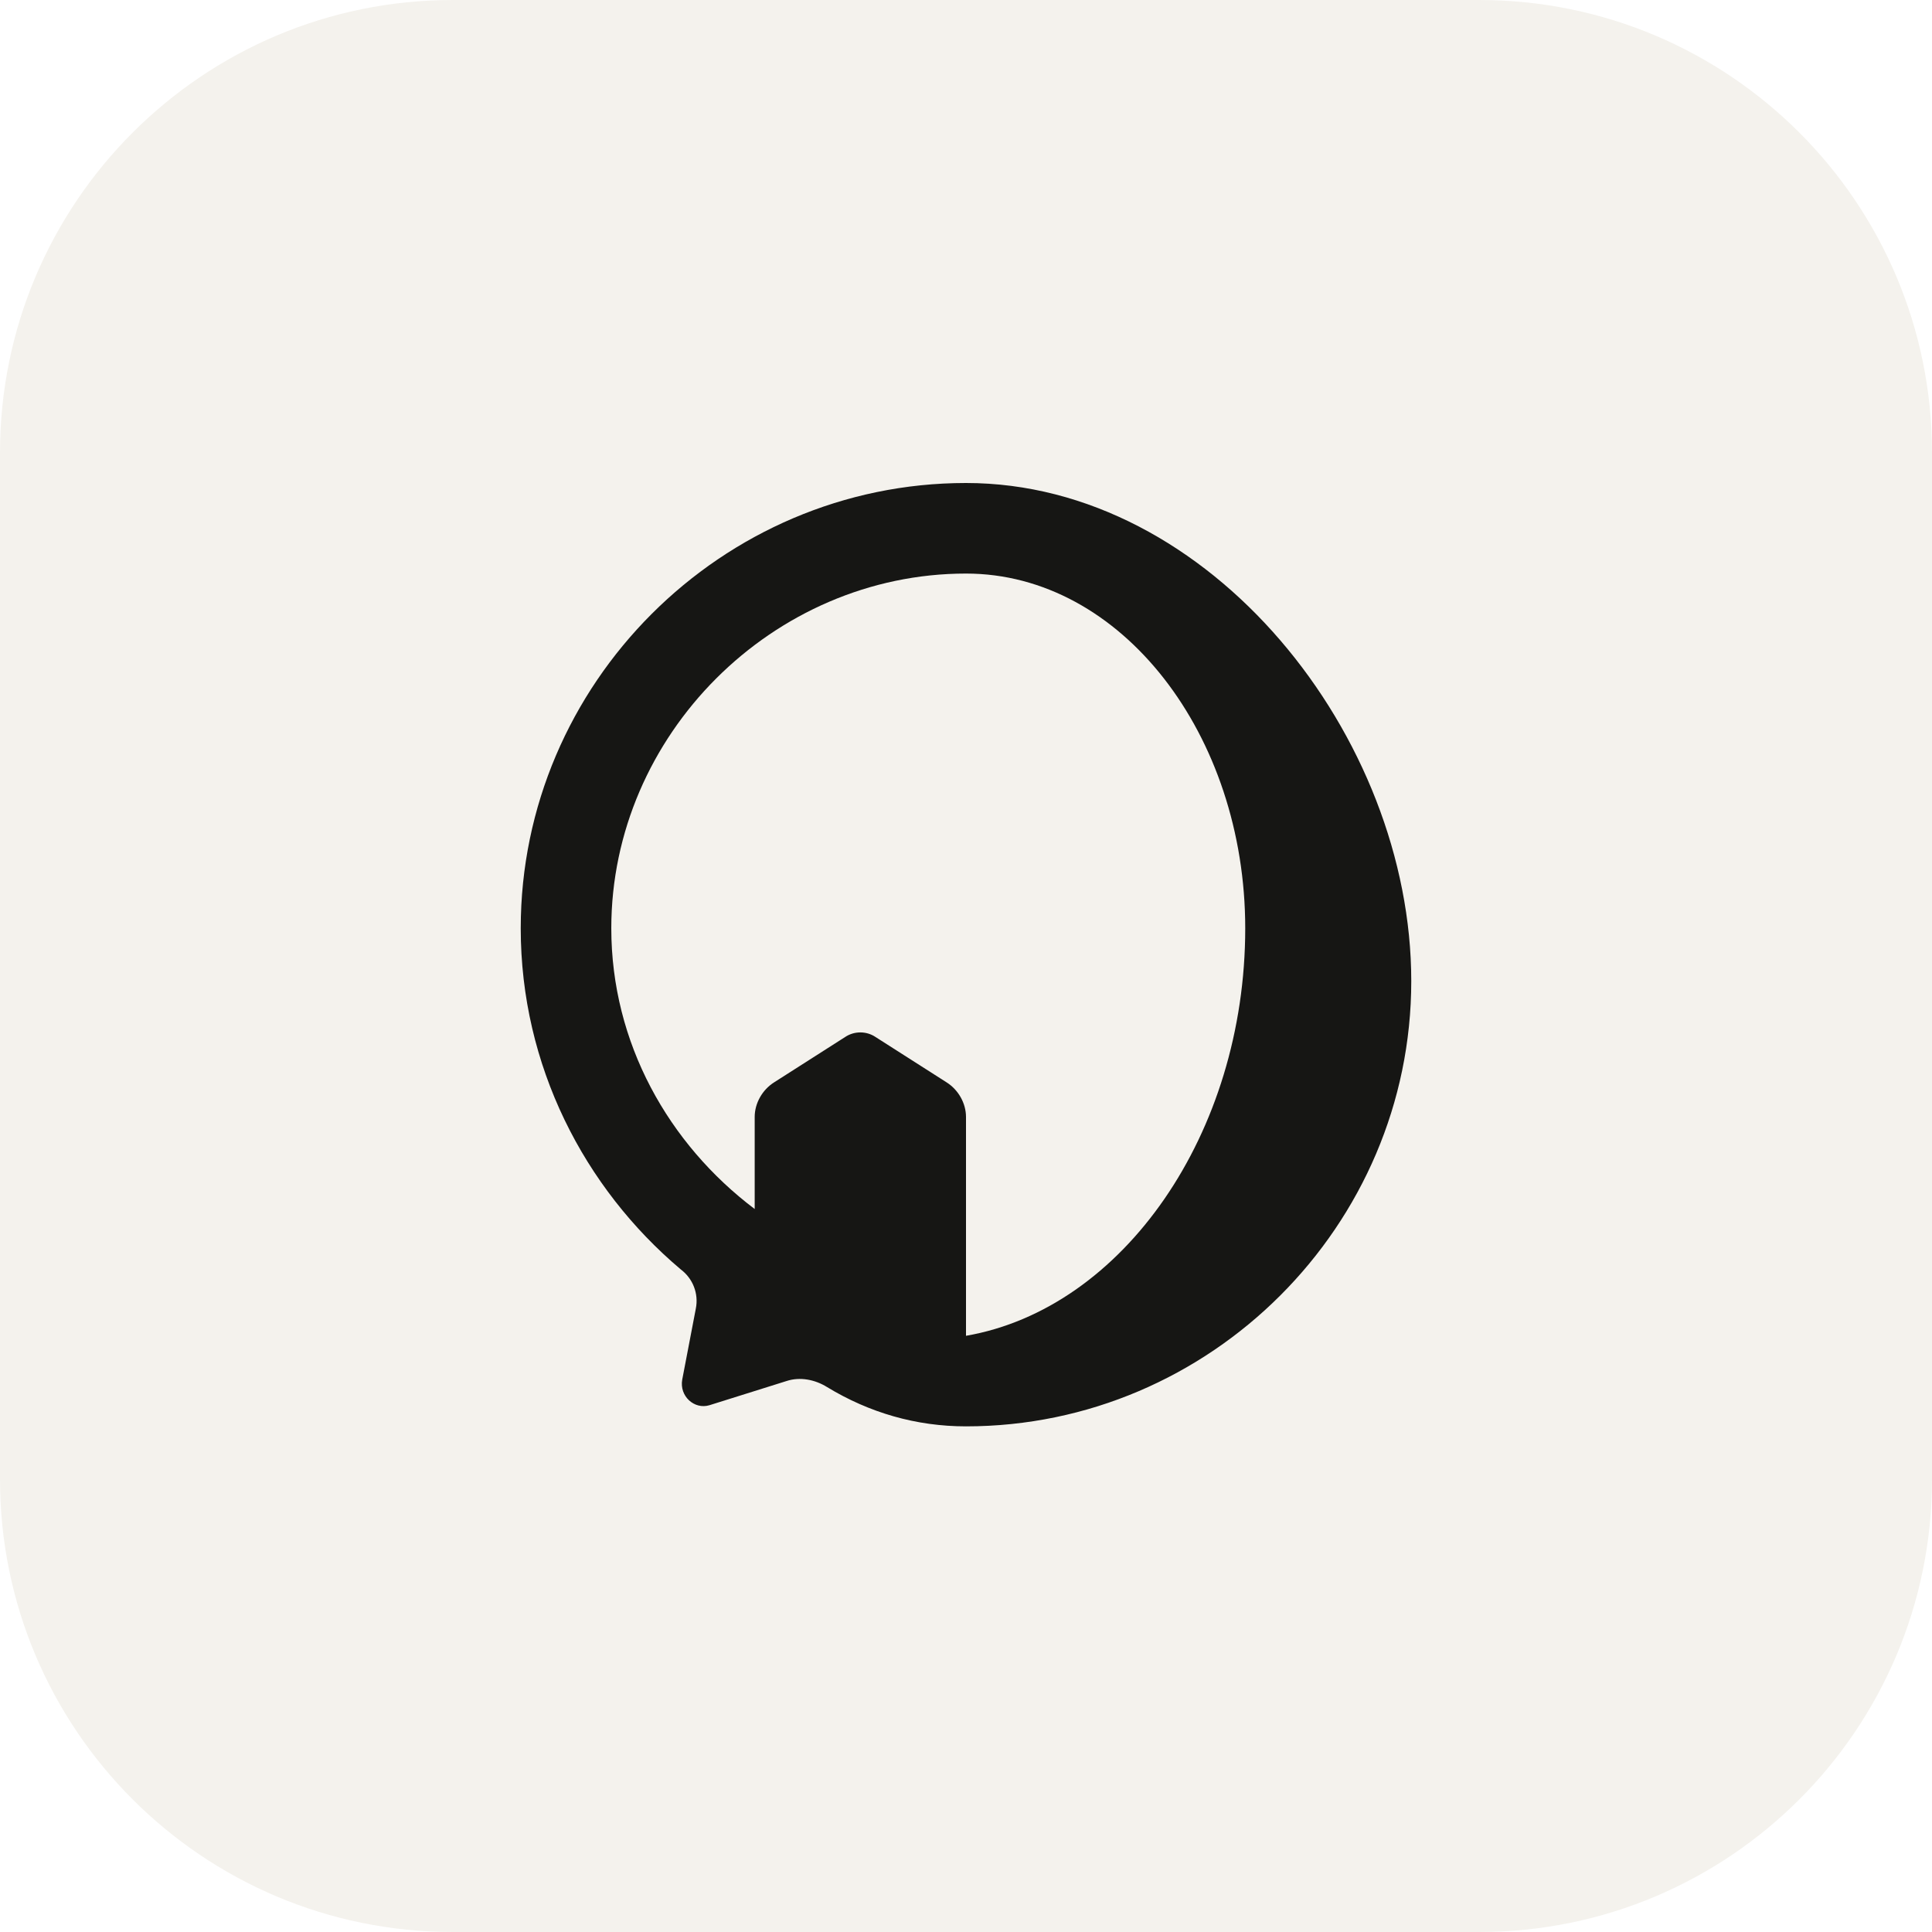
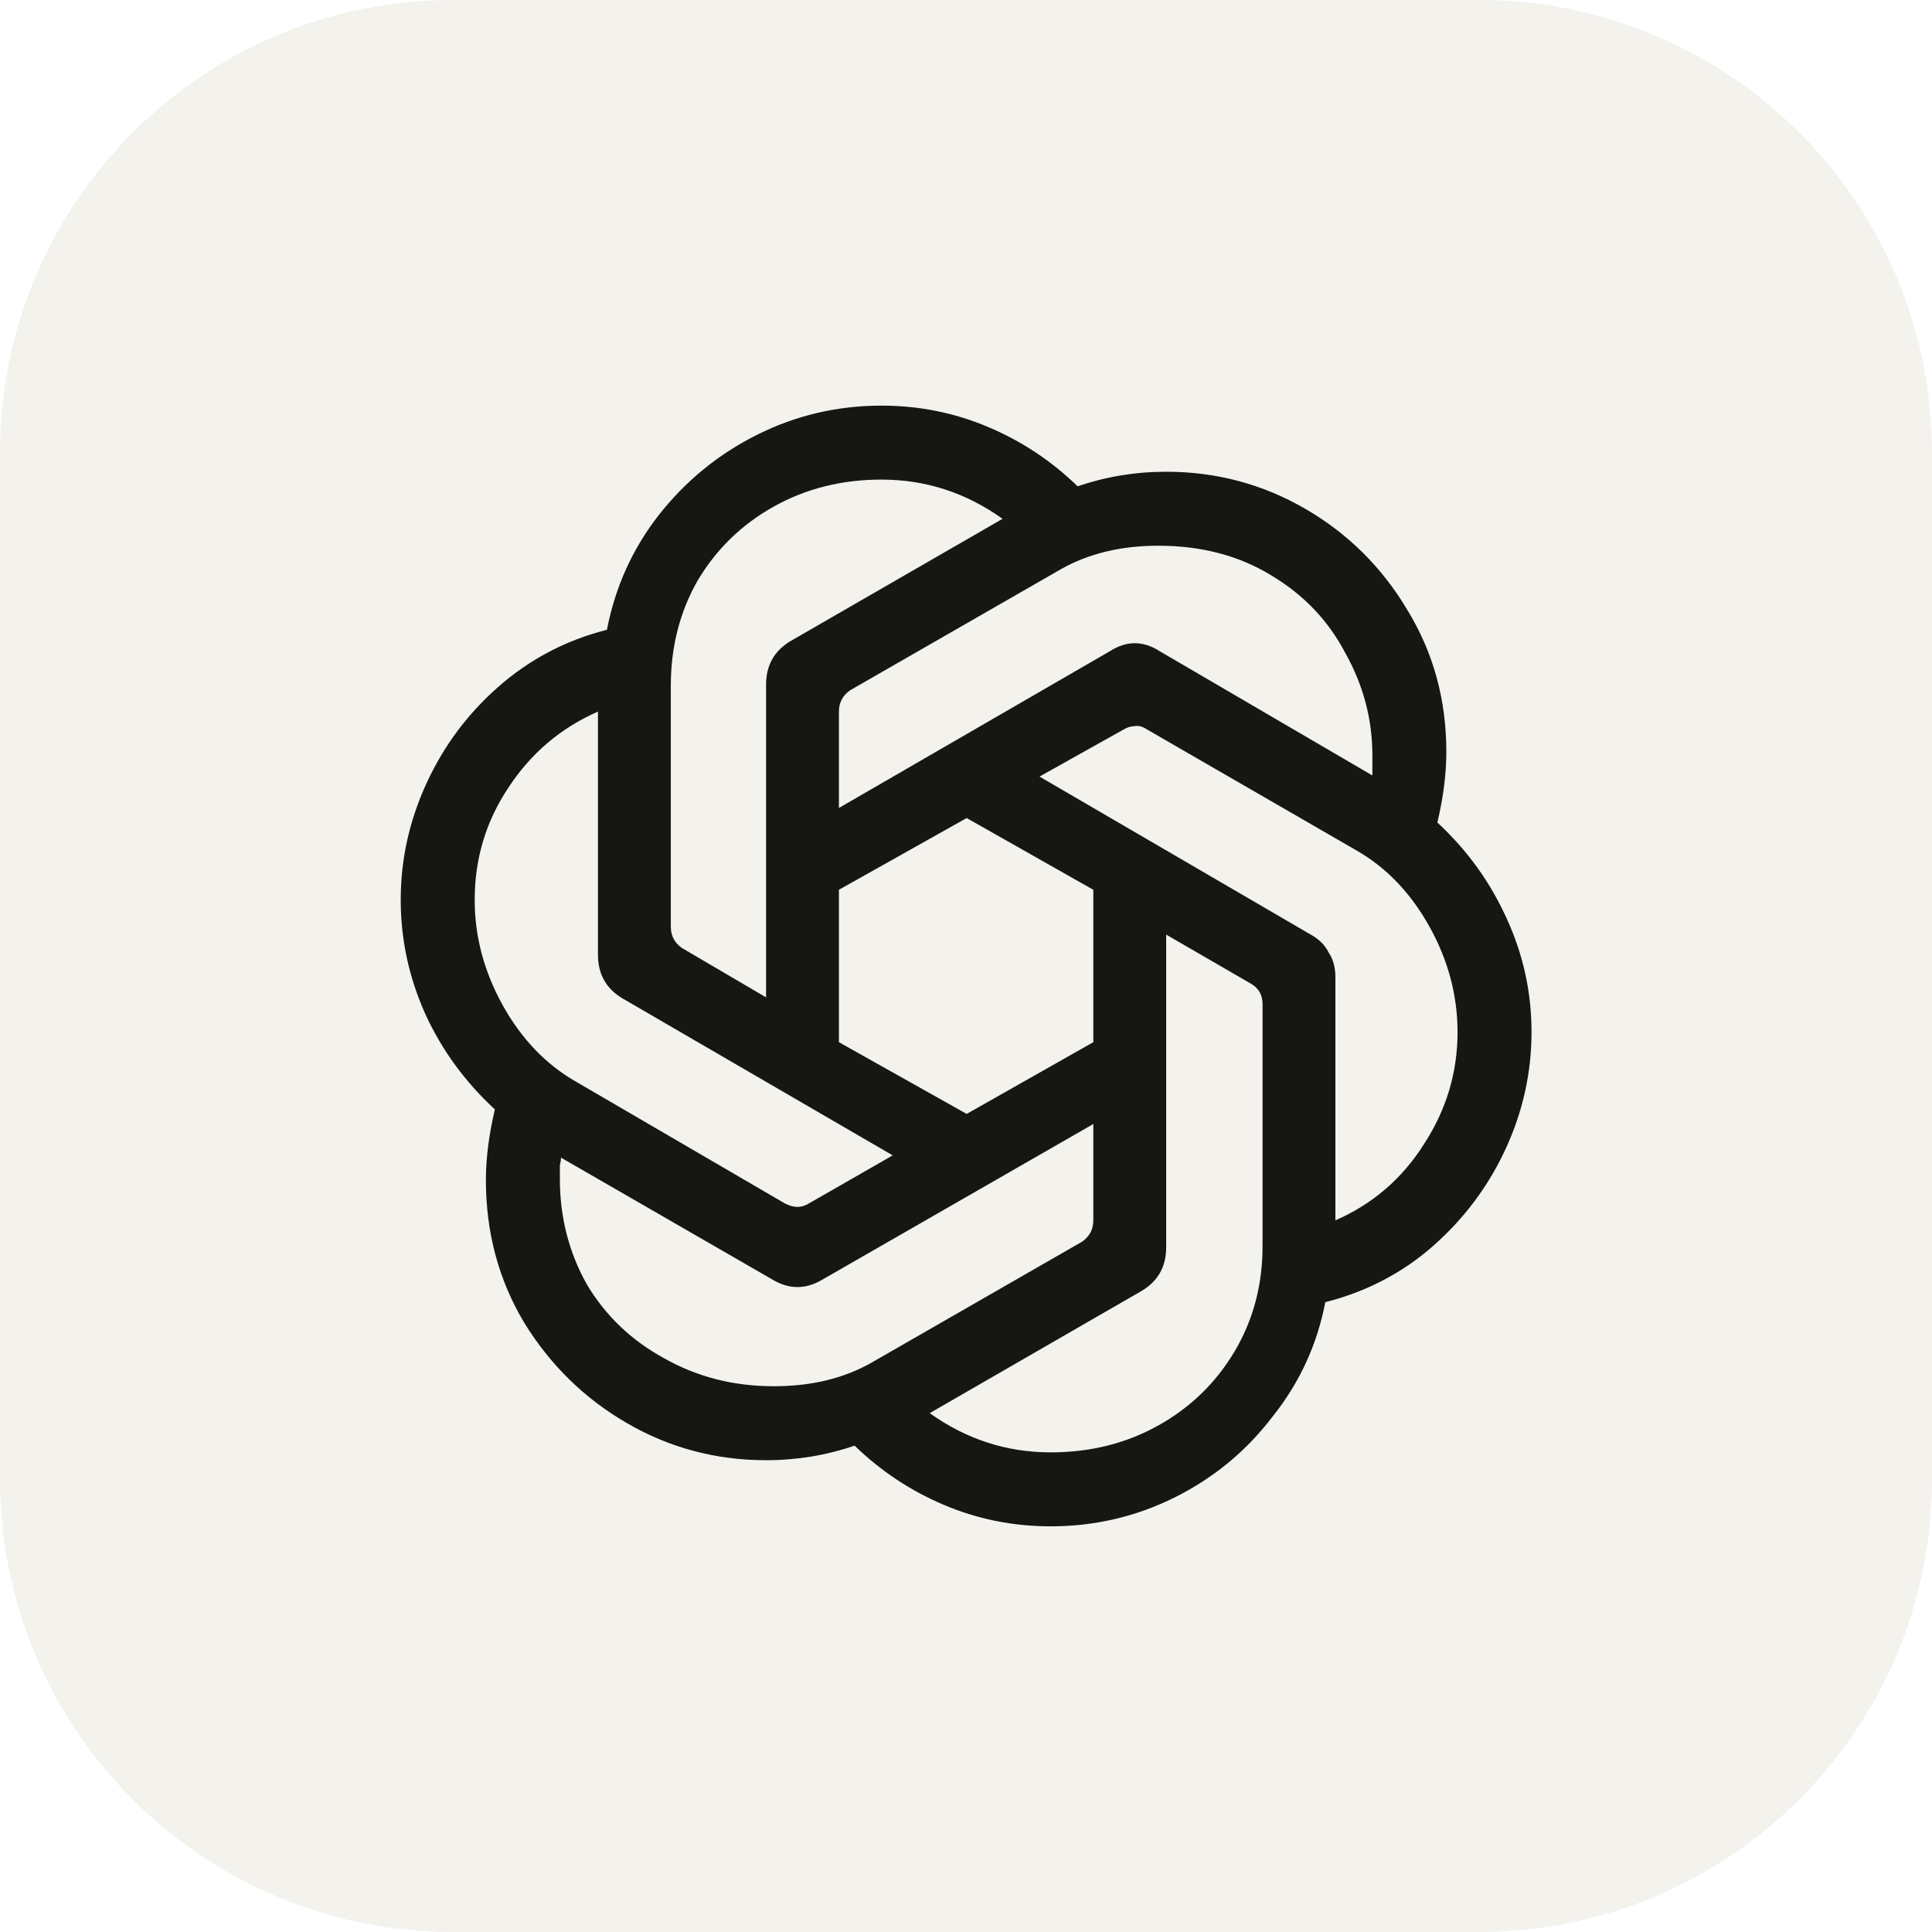
<svg xmlns="http://www.w3.org/2000/svg" width="256" height="256" viewBox="0 0 256 256" fill="none">
  <rect width="256" height="256" rx="60" fill="#F4F2ED" />
-   <path d="M128 64C95.6 64 69 90.6 69 123C69 141.2 77.4 157.4 90.2 168.2C91.8 169.4 92.6 171.4 92.2 173.4L90.4 182.8C90 185 92 186.8 94 186.2L104.2 183C106 182.4 108 182.8 109.6 183.8C115.2 187.2 121.4 189 128 189C160.4 189 187 162.4 187 130C187 97.6 160.4 64 128 64Z" fill="#161614" />
-   <path d="M128 76C102.4 76 81 97.4 81 123C81 138.2 88.6 151.6 100 160.2V148C100 146.2 101 144.4 102.6 143.4L112 137.4C113.2 136.6 114.8 136.6 116 137.4L125.4 143.4C127 144.4 128 146.2 128 148V177C148.8 173.4 165 150.2 165 123C165 97.4 148.6 76 128 76Z" fill="#F4F2ED" />
+   <svg x="38" y="38" width="180" height="180" viewBox="0 0 180 180">
+     <path d="M101.228 164.247C96.278 164.247 91.575 163.307 87.12 161.426C82.665 159.545 78.705 156.921 75.24 153.555C71.478 154.842 67.568 155.486 63.509 155.486C56.876 155.486 50.738 153.852 45.095 150.585C39.452 147.318 34.898 142.863 31.433 137.22C28.067 131.577 26.384 125.291 26.384 118.361C26.384 115.49 26.78 112.371 27.572 109.005C23.612 105.342 20.543 101.135 18.365 96.383C16.187 91.532 15.098 86.483 15.098 81.236C15.098 75.89 16.236 70.742 18.513 65.792C20.79 60.842 23.958 56.585 28.017 53.021C32.175 49.358 36.977 46.833 42.422 45.447C43.511 39.804 45.788 34.755 49.253 30.3C52.817 25.746 57.173 22.182 62.321 19.608C67.469 17.034 72.963 15.747 78.804 15.747C83.754 15.747 88.457 16.688 92.912 18.569C97.367 20.45 101.327 23.073 104.792 26.439C108.554 25.152 112.464 24.509 116.523 24.509C123.156 24.509 129.294 26.142 134.937 29.409C140.58 32.676 145.085 37.131 148.451 42.774C151.916 48.417 153.648 54.704 153.648 61.634C153.648 64.505 153.252 67.623 152.46 70.989C156.42 74.652 159.489 78.909 161.667 83.76C163.845 88.512 164.934 93.512 164.934 98.759C164.934 104.105 163.796 109.253 161.519 114.203C159.242 119.153 156.024 123.459 151.866 127.122C147.807 130.686 143.055 133.161 137.61 134.547C136.521 140.19 134.195 145.239 130.631 149.694C127.166 154.248 122.859 157.812 117.711 160.386C112.563 162.96 107.069 164.247 101.228 164.247ZM64.548 145.685C69.498 145.685 73.805 144.645 77.468 142.566L105.386 126.528C106.376 125.835 106.871 124.895 106.871 123.707V110.936L70.934 131.577C68.756 132.864 66.578 132.864 64.4 131.577L36.333 115.391C36.333 115.688 36.284 116.034 36.185 116.43C36.185 116.826 36.185 117.42 36.185 118.212C36.185 123.261 37.373 127.914 39.749 132.171C42.224 136.329 45.639 139.596 49.995 141.972C54.351 144.447 59.202 145.685 64.548 145.685ZM66.033 121.479C66.627 121.776 67.172 121.925 67.667 121.925C68.162 121.925 68.657 121.776 69.152 121.479L80.289 115.094L44.501 94.304C42.323 93.017 41.234 91.086 41.234 88.512V56.288C36.284 58.466 32.324 61.832 29.354 66.386C26.384 70.841 24.899 75.791 24.899 81.236C24.899 86.087 26.136 90.74 28.611 95.195C31.086 99.65 34.304 103.016 38.264 105.293L66.033 121.479ZM101.228 154.446C106.475 154.446 111.227 153.258 115.484 150.882C119.741 148.506 123.107 145.239 125.582 141.081C128.057 136.923 129.294 132.27 129.294 127.122V95.046C129.294 93.858 128.799 92.967 127.809 92.373L116.523 85.839V127.271C116.523 129.845 115.434 131.775 113.256 133.062L85.19 149.249C90.041 152.714 95.387 154.446 101.228 154.446ZM106.871 100.095V79.899L90.09 70.395L73.161 79.899V100.095L90.09 109.599L106.871 100.095ZM63.509 52.724C63.509 50.15 64.598 48.219 66.776 46.932L94.842 30.746C89.991 27.281 84.645 25.548 78.804 25.548C73.557 25.548 68.805 26.736 64.548 29.112C60.291 31.488 56.925 34.755 54.45 38.913C52.074 43.071 50.886 47.724 50.886 52.872V84.8C50.886 85.988 51.381 86.928 52.371 87.621L63.509 94.155V52.724ZM138.947 123.707C143.897 121.529 147.807 118.163 150.678 113.609C153.648 109.055 155.133 104.105 155.133 98.759C155.133 93.908 153.896 89.255 151.421 84.8C148.946 80.345 145.728 76.979 141.768 74.702L113.999 58.664C113.405 58.268 112.86 58.119 112.365 58.218C111.87 58.218 111.375 58.367 110.88 58.664L99.743 64.901L135.68 85.839C136.769 86.433 137.561 87.225 138.056 88.215C138.65 89.106 138.947 90.195 138.947 91.482V123.707ZM109.098 48.269C111.276 46.883 113.454 46.883 115.632 48.269L143.847 64.752C143.847 64.059 143.847 63.168 143.847 62.079C143.847 57.327 142.659 52.823 140.283 48.566C138.006 44.21 134.69 40.745 130.334 38.171C126.077 35.597 121.127 34.31 115.484 34.31C110.534 34.31 106.227 35.349 102.564 37.428L74.646 53.466C73.656 54.159 73.161 55.1 73.161 56.288V69.059L109.098 48.269Z" fill="#161614" />
+   </svg>
</svg>
